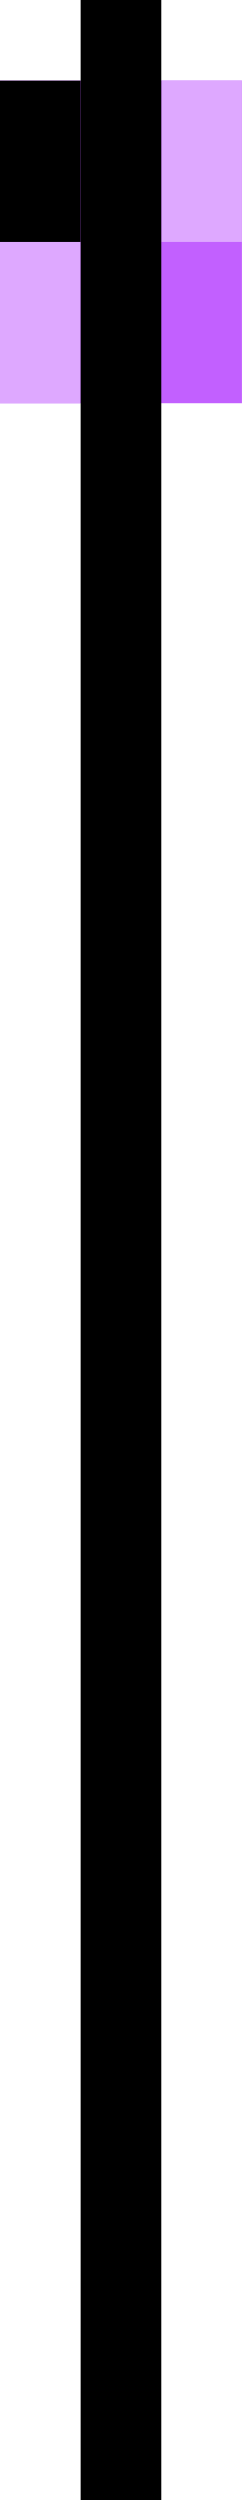
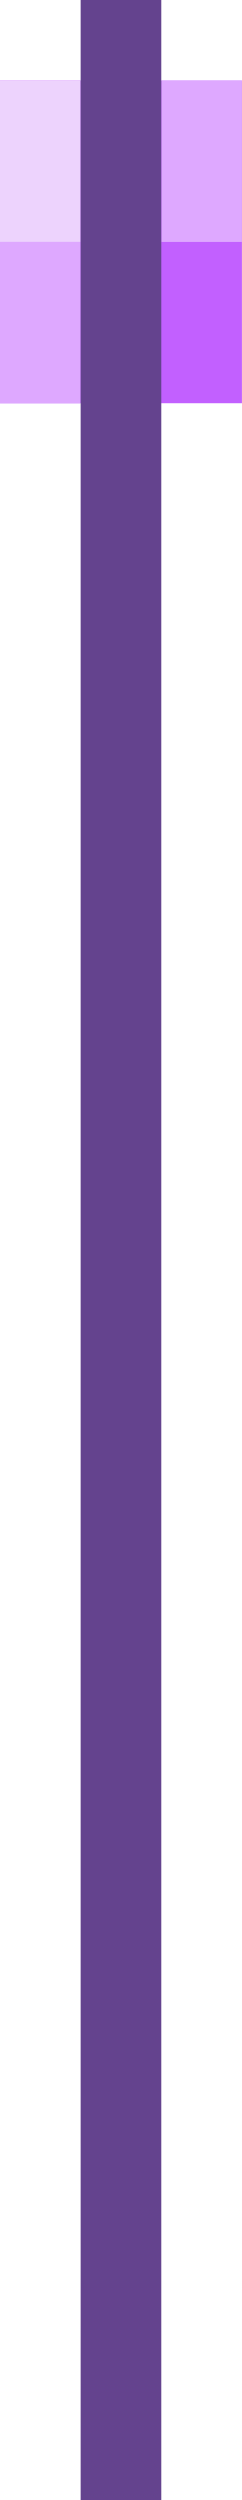
<svg xmlns="http://www.w3.org/2000/svg" viewBox="0 0 3 31">
  <path d="M0 1h3v4H0z" fill="#c260ff" />
  <path d="M0 3h1v2H0z" fill="#dea8ff" />
-   <path d="M0 1h1v2H0z" />
+   <path d="M0 1h1v2H0z" fill="#edd3fd" />
  <path d="M2 1h1v2H2z" fill="#dea8ff" />
-   <path d="M1 0h1v31H1z" />
+   <path d="M1 0h1v31H1z" fill="#64438e" />
</svg>
